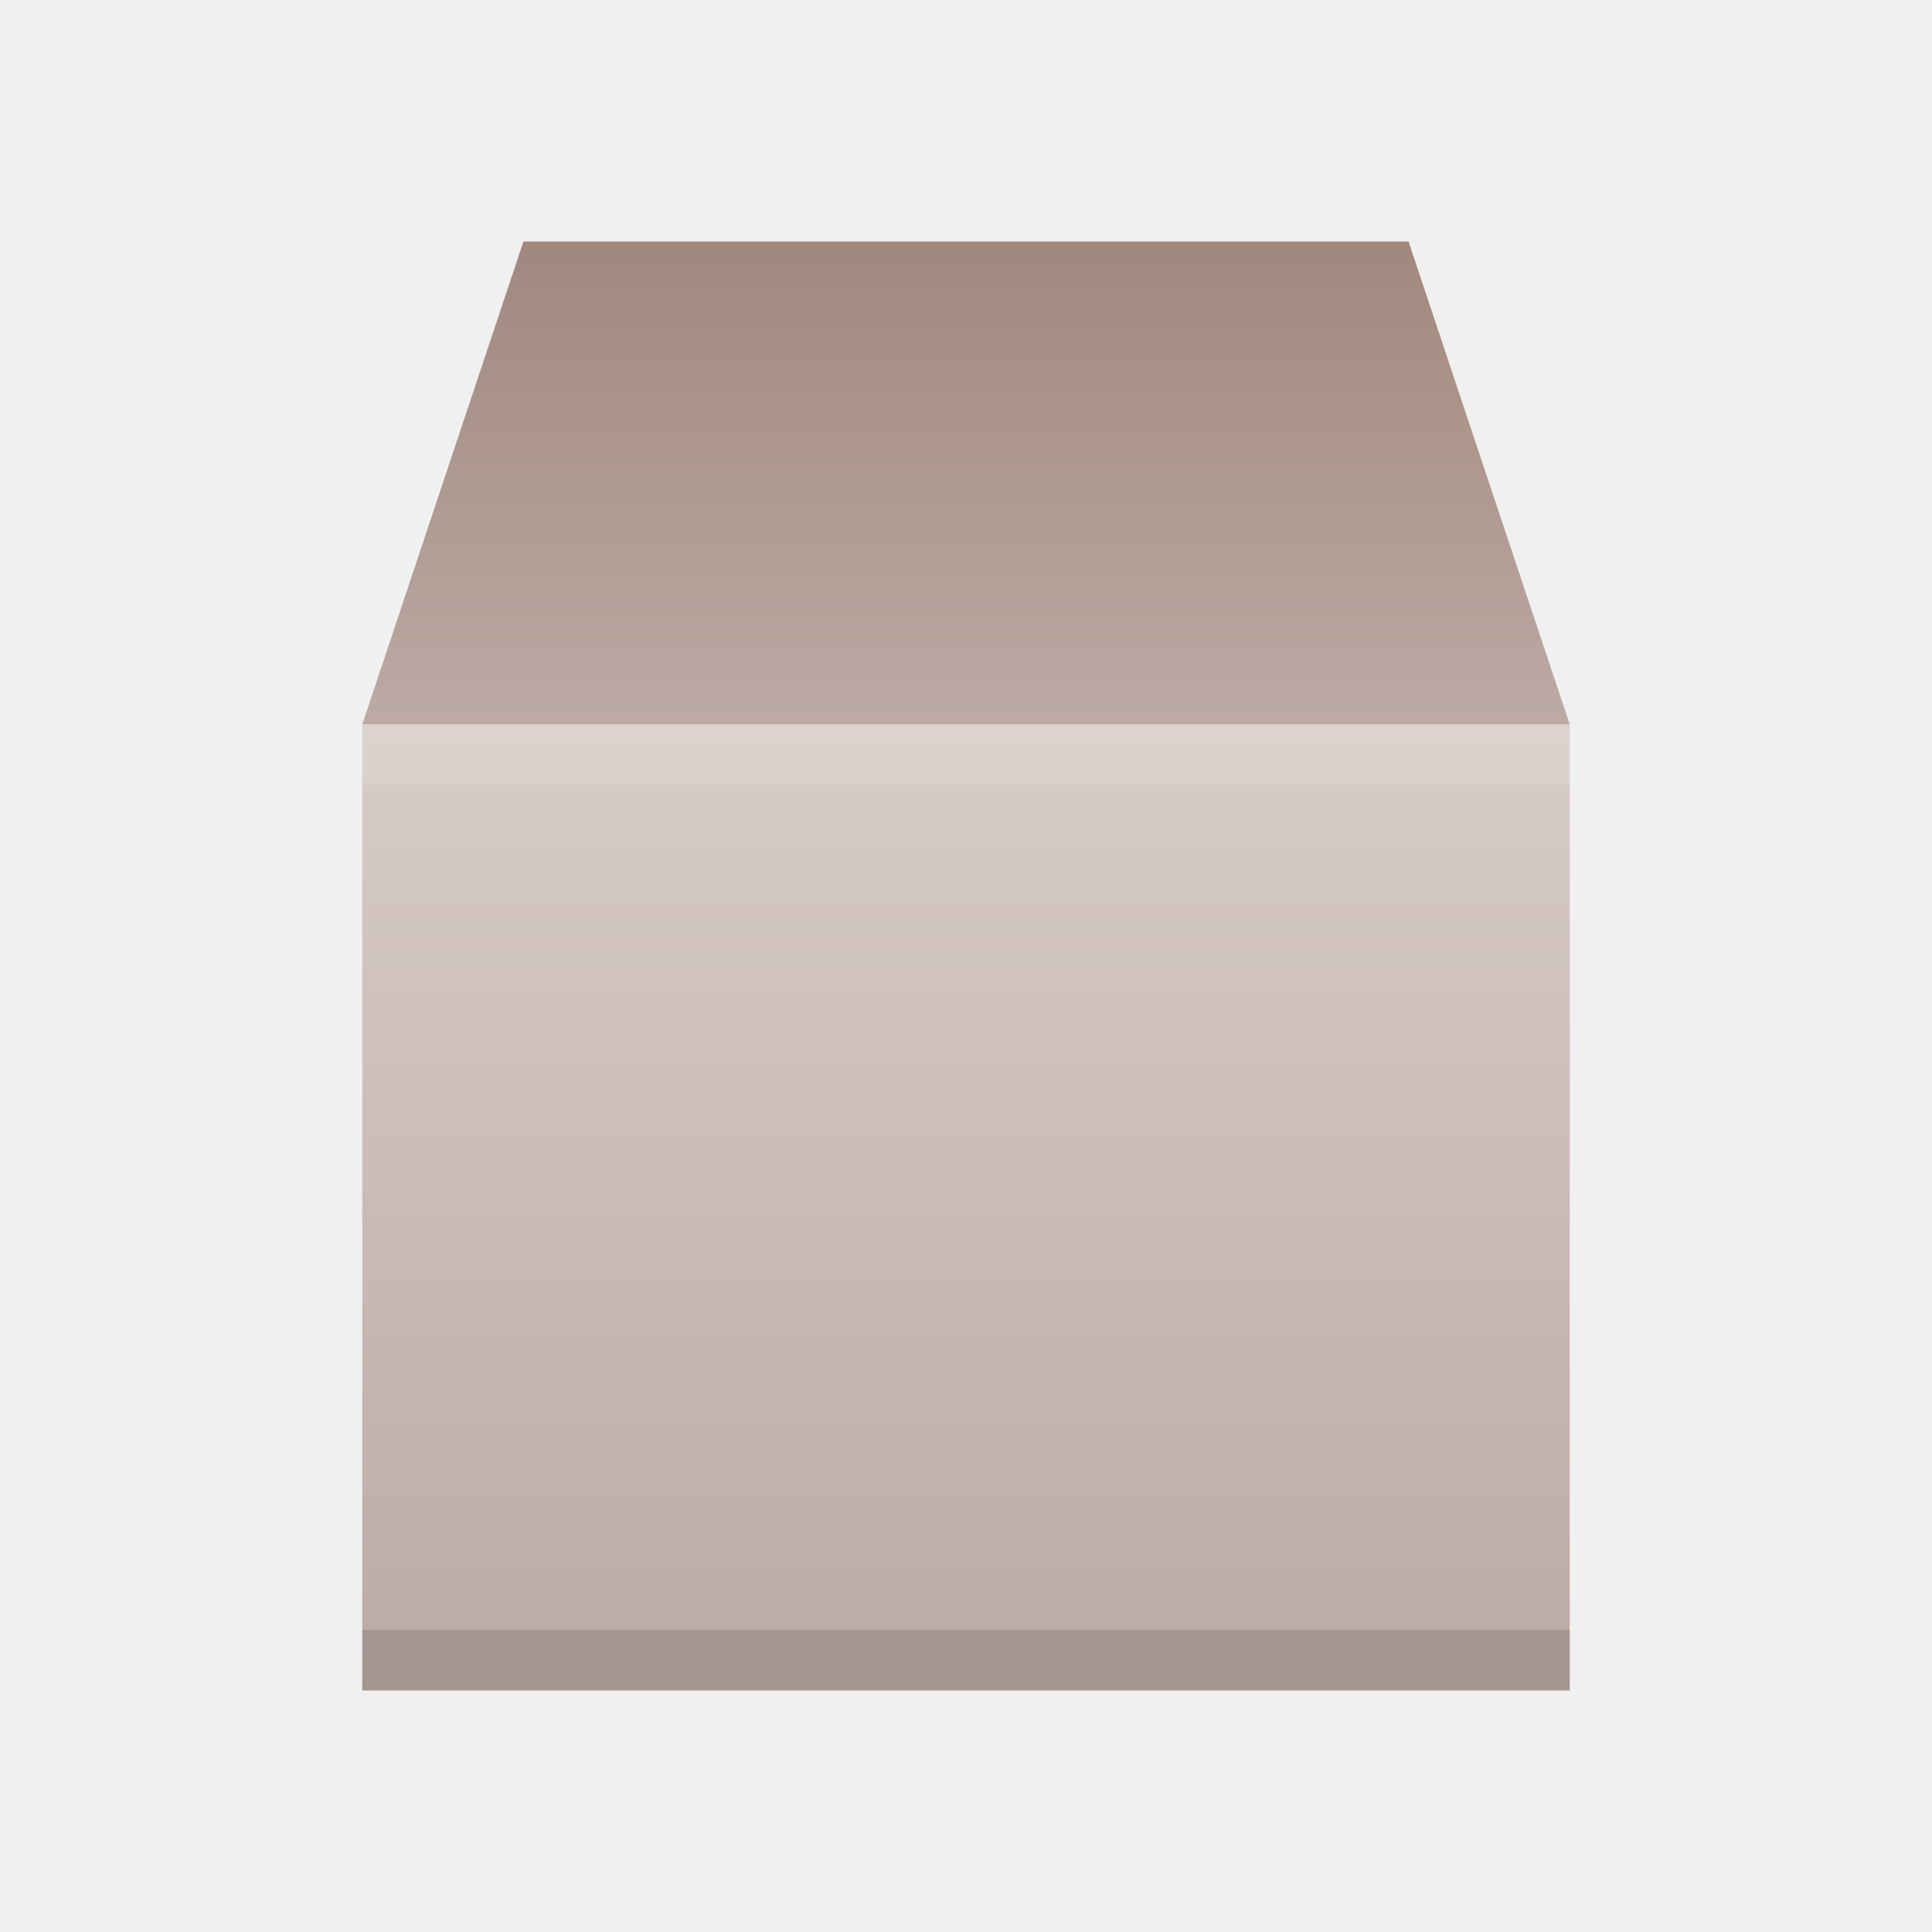
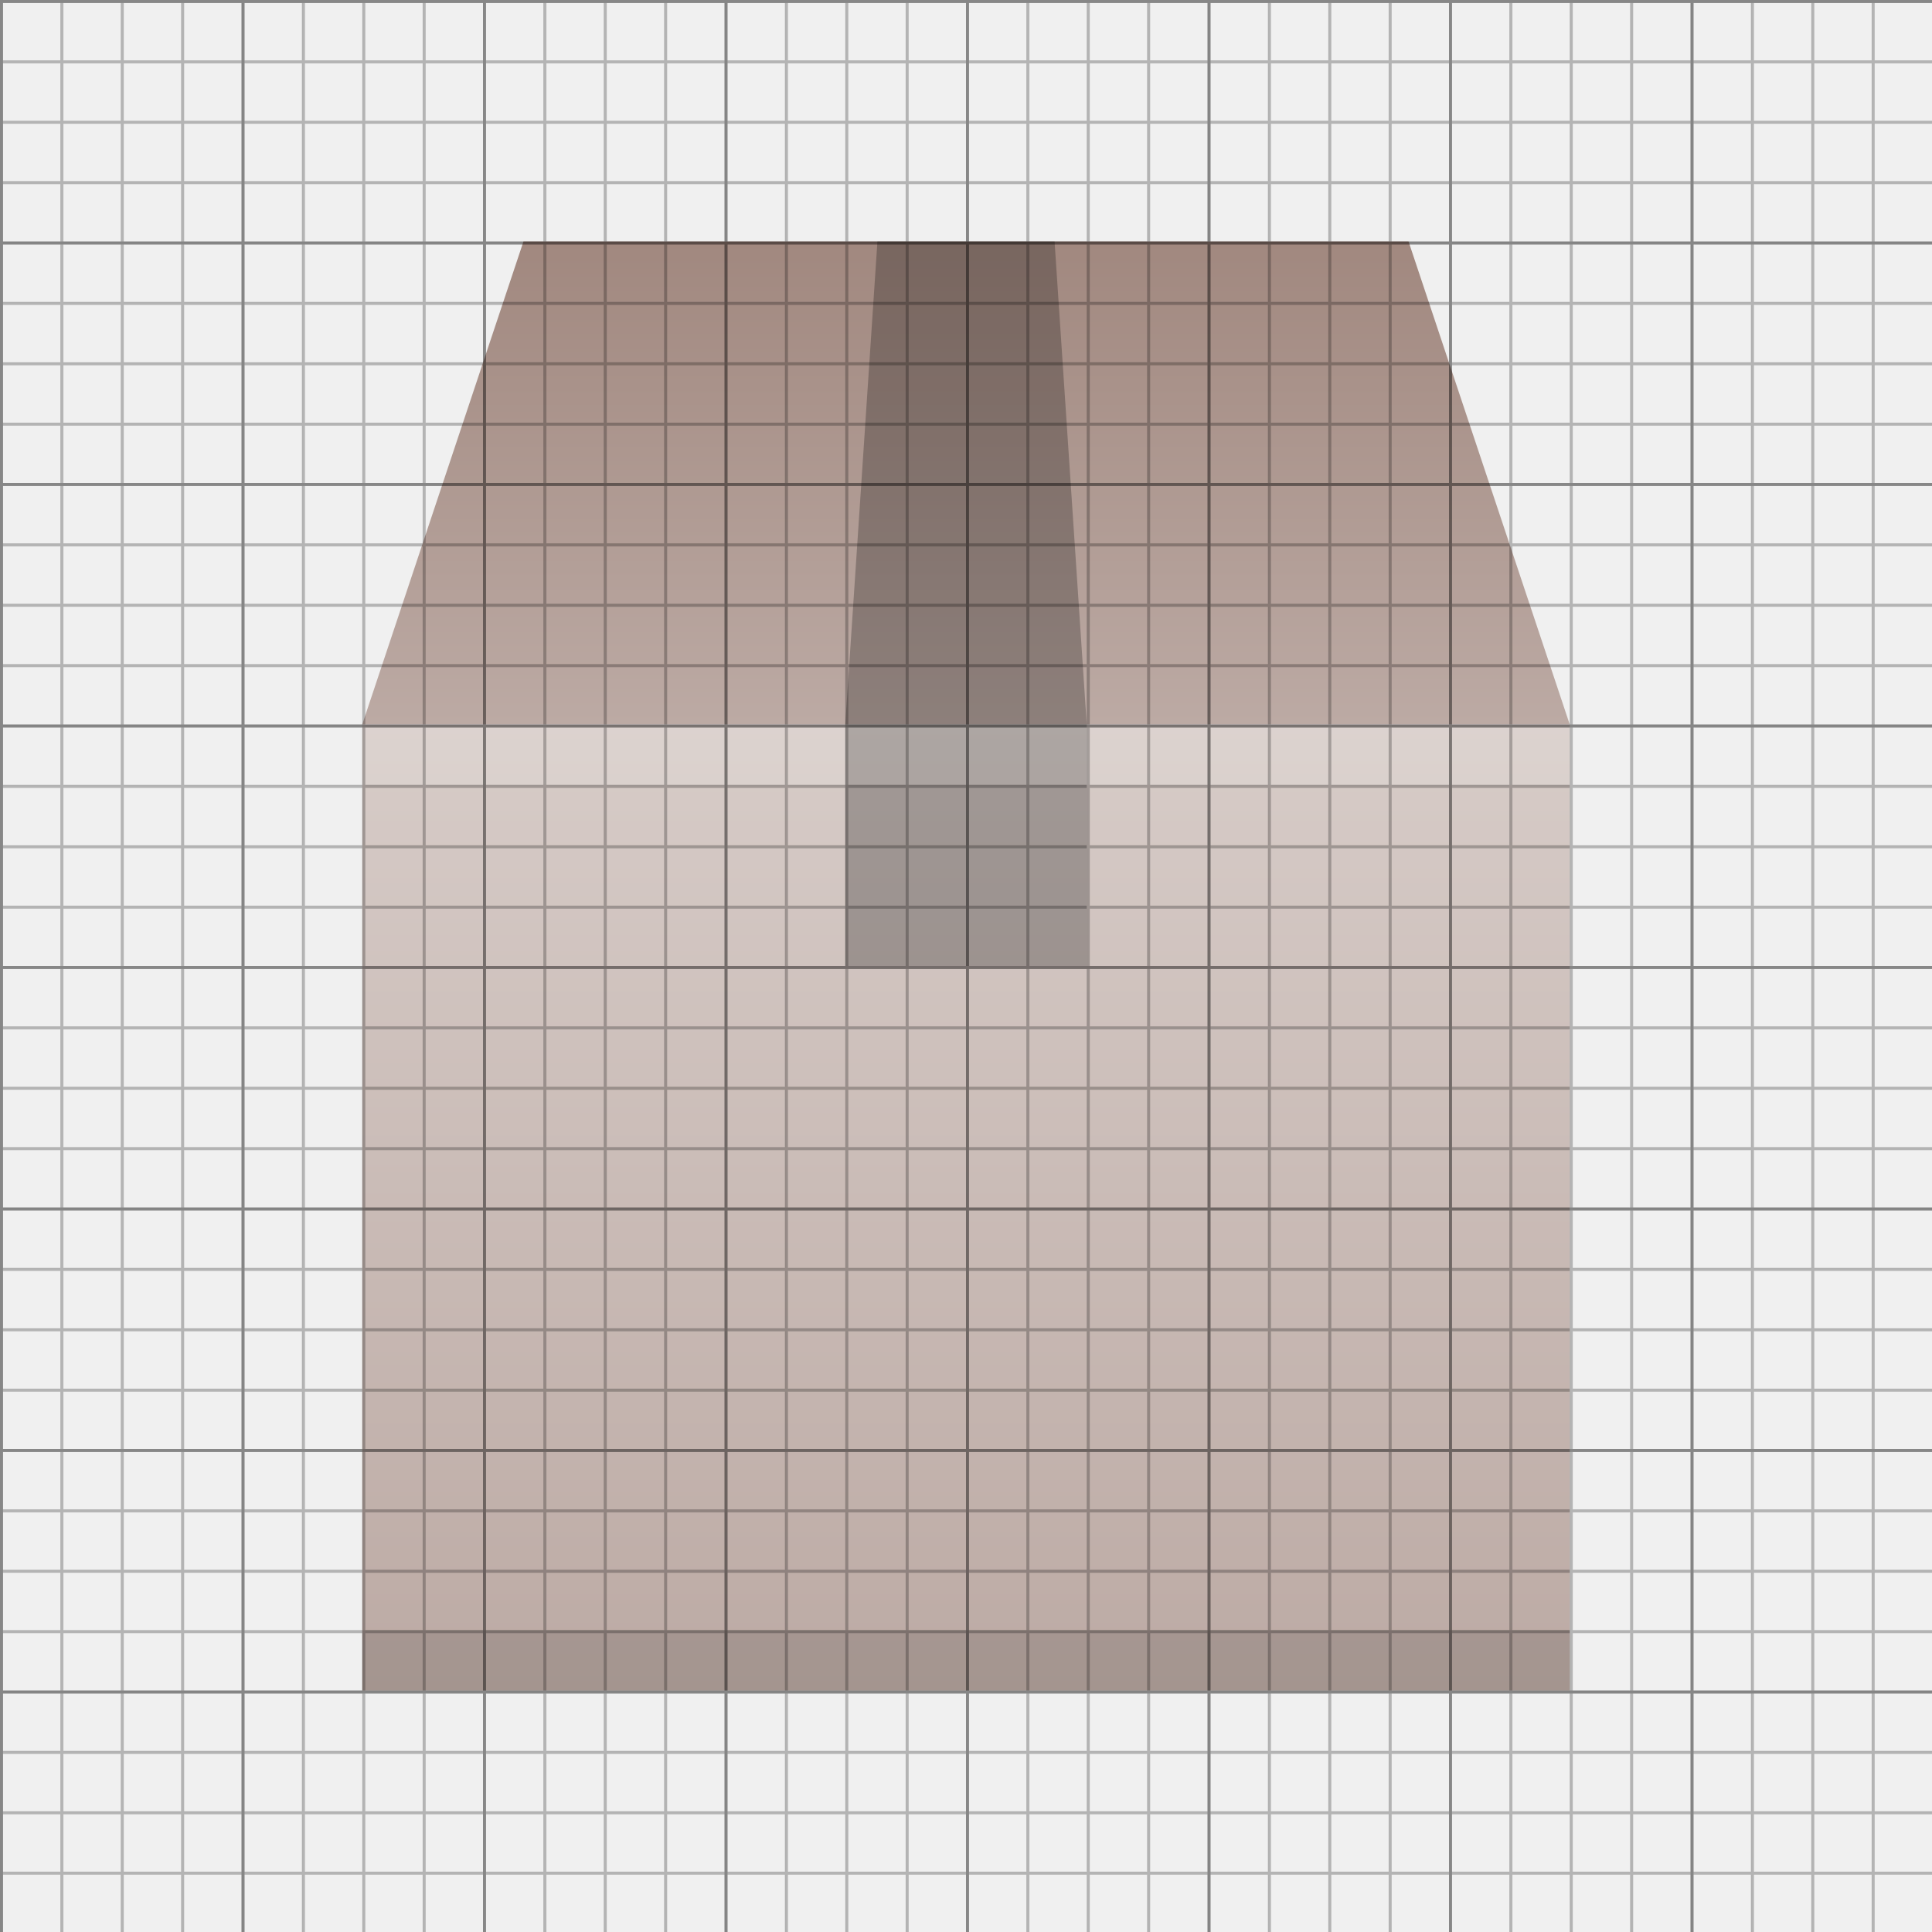
<svg xmlns="http://www.w3.org/2000/svg" viewBox="0 0 32 32">
  <defs>
    <linearGradient id="package-front" x1="0%" y1="0%" x2="0%" y2="100%">
      <stop offset="0%" style="stop-color:#D7CCC8" />
      <stop offset="100%" style="stop-color:#BCAAA4" />
    </linearGradient>
    <linearGradient id="package-top" x1="0%" y1="0%" x2="0%" y2="100%">
      <stop offset="0%" style="stop-color:#A1887F" />
      <stop offset="100%" style="stop-color:#BCAAA4" />
    </linearGradient>
    <style type="text/css">
+       .tape { fill: black; fill-opacity: 0.25 }
      .lighten { fill: white; fill-opacity: 0.125 }
-       .darken { fill:black; fill-opacity: 0.125 }
+       .darken { fill: black; fill-opacity: 0.125 }
    </style>
  </defs>
  <path style="fill:url(#package-top)" d="m 8.67,4 l -2.67,8 h 20 l -2.67,-8" />
  <rect style="fill:url(#package-front)" x="6" y="12" width="20" height="16" />
+   <path class="tape" d="m 14,12 v 4 h 4 v -4 l -0.533,-8 h -2.934" />
  <rect class="lighten" x="6" y="12" width="20" height="1" />
  <rect class="darken" x="6" y="27" width="20" height="1" />
+   <defs>
+     <pattern id="major-grid" width="4" height="4" patternUnits="userSpaceOnUse">
+       <path style="fill:none;stroke:black;stroke-width:0.1;stroke-opacity:0.25" d="M 4 0 L 0 0 0 4" />
+     </pattern>
+     <pattern id="minor-grid" width="1" height="1" patternUnits="userSpaceOnUse">
+       <path style="fill:none;stroke:black;stroke-width:0.1;stroke-opacity:0.25" d="M 1 0 L 0 0 0 1" />
+     </pattern>
+   </defs>
+   <rect fill="url(#major-grid)" width="100%" height="100%" />
+   <rect fill="url(#minor-grid)" width="100%" height="100%" />
</svg>
